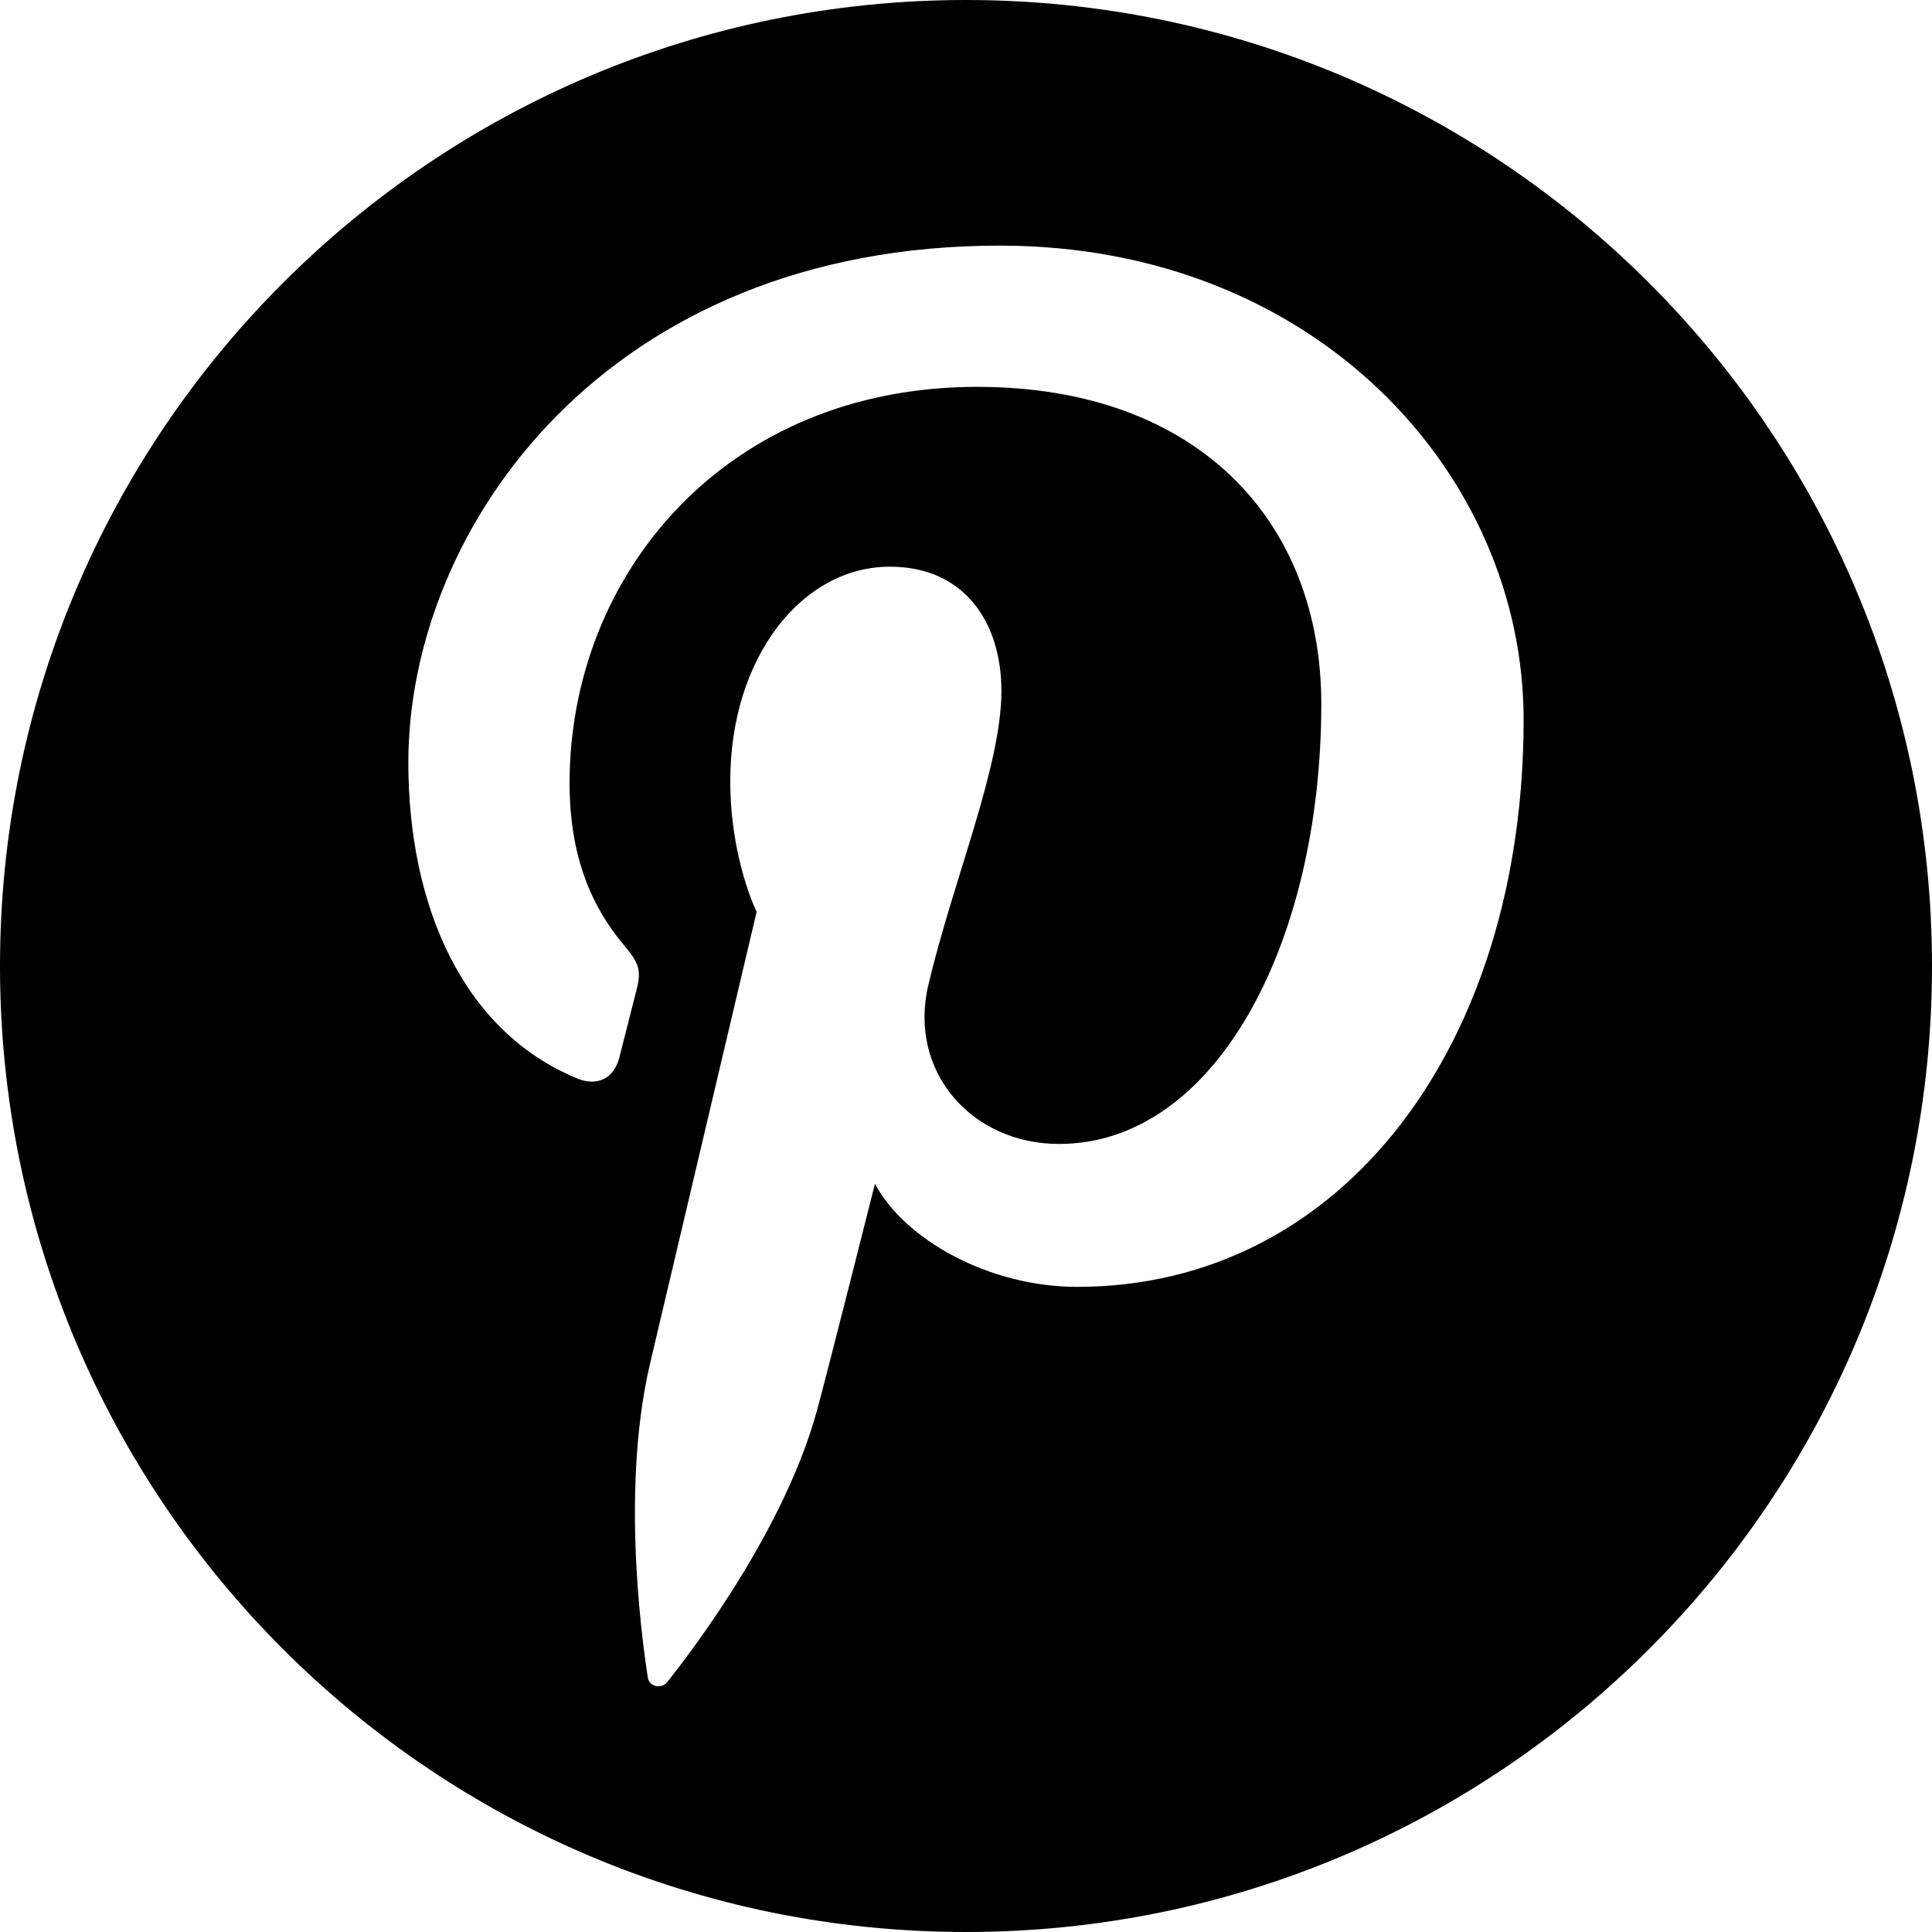
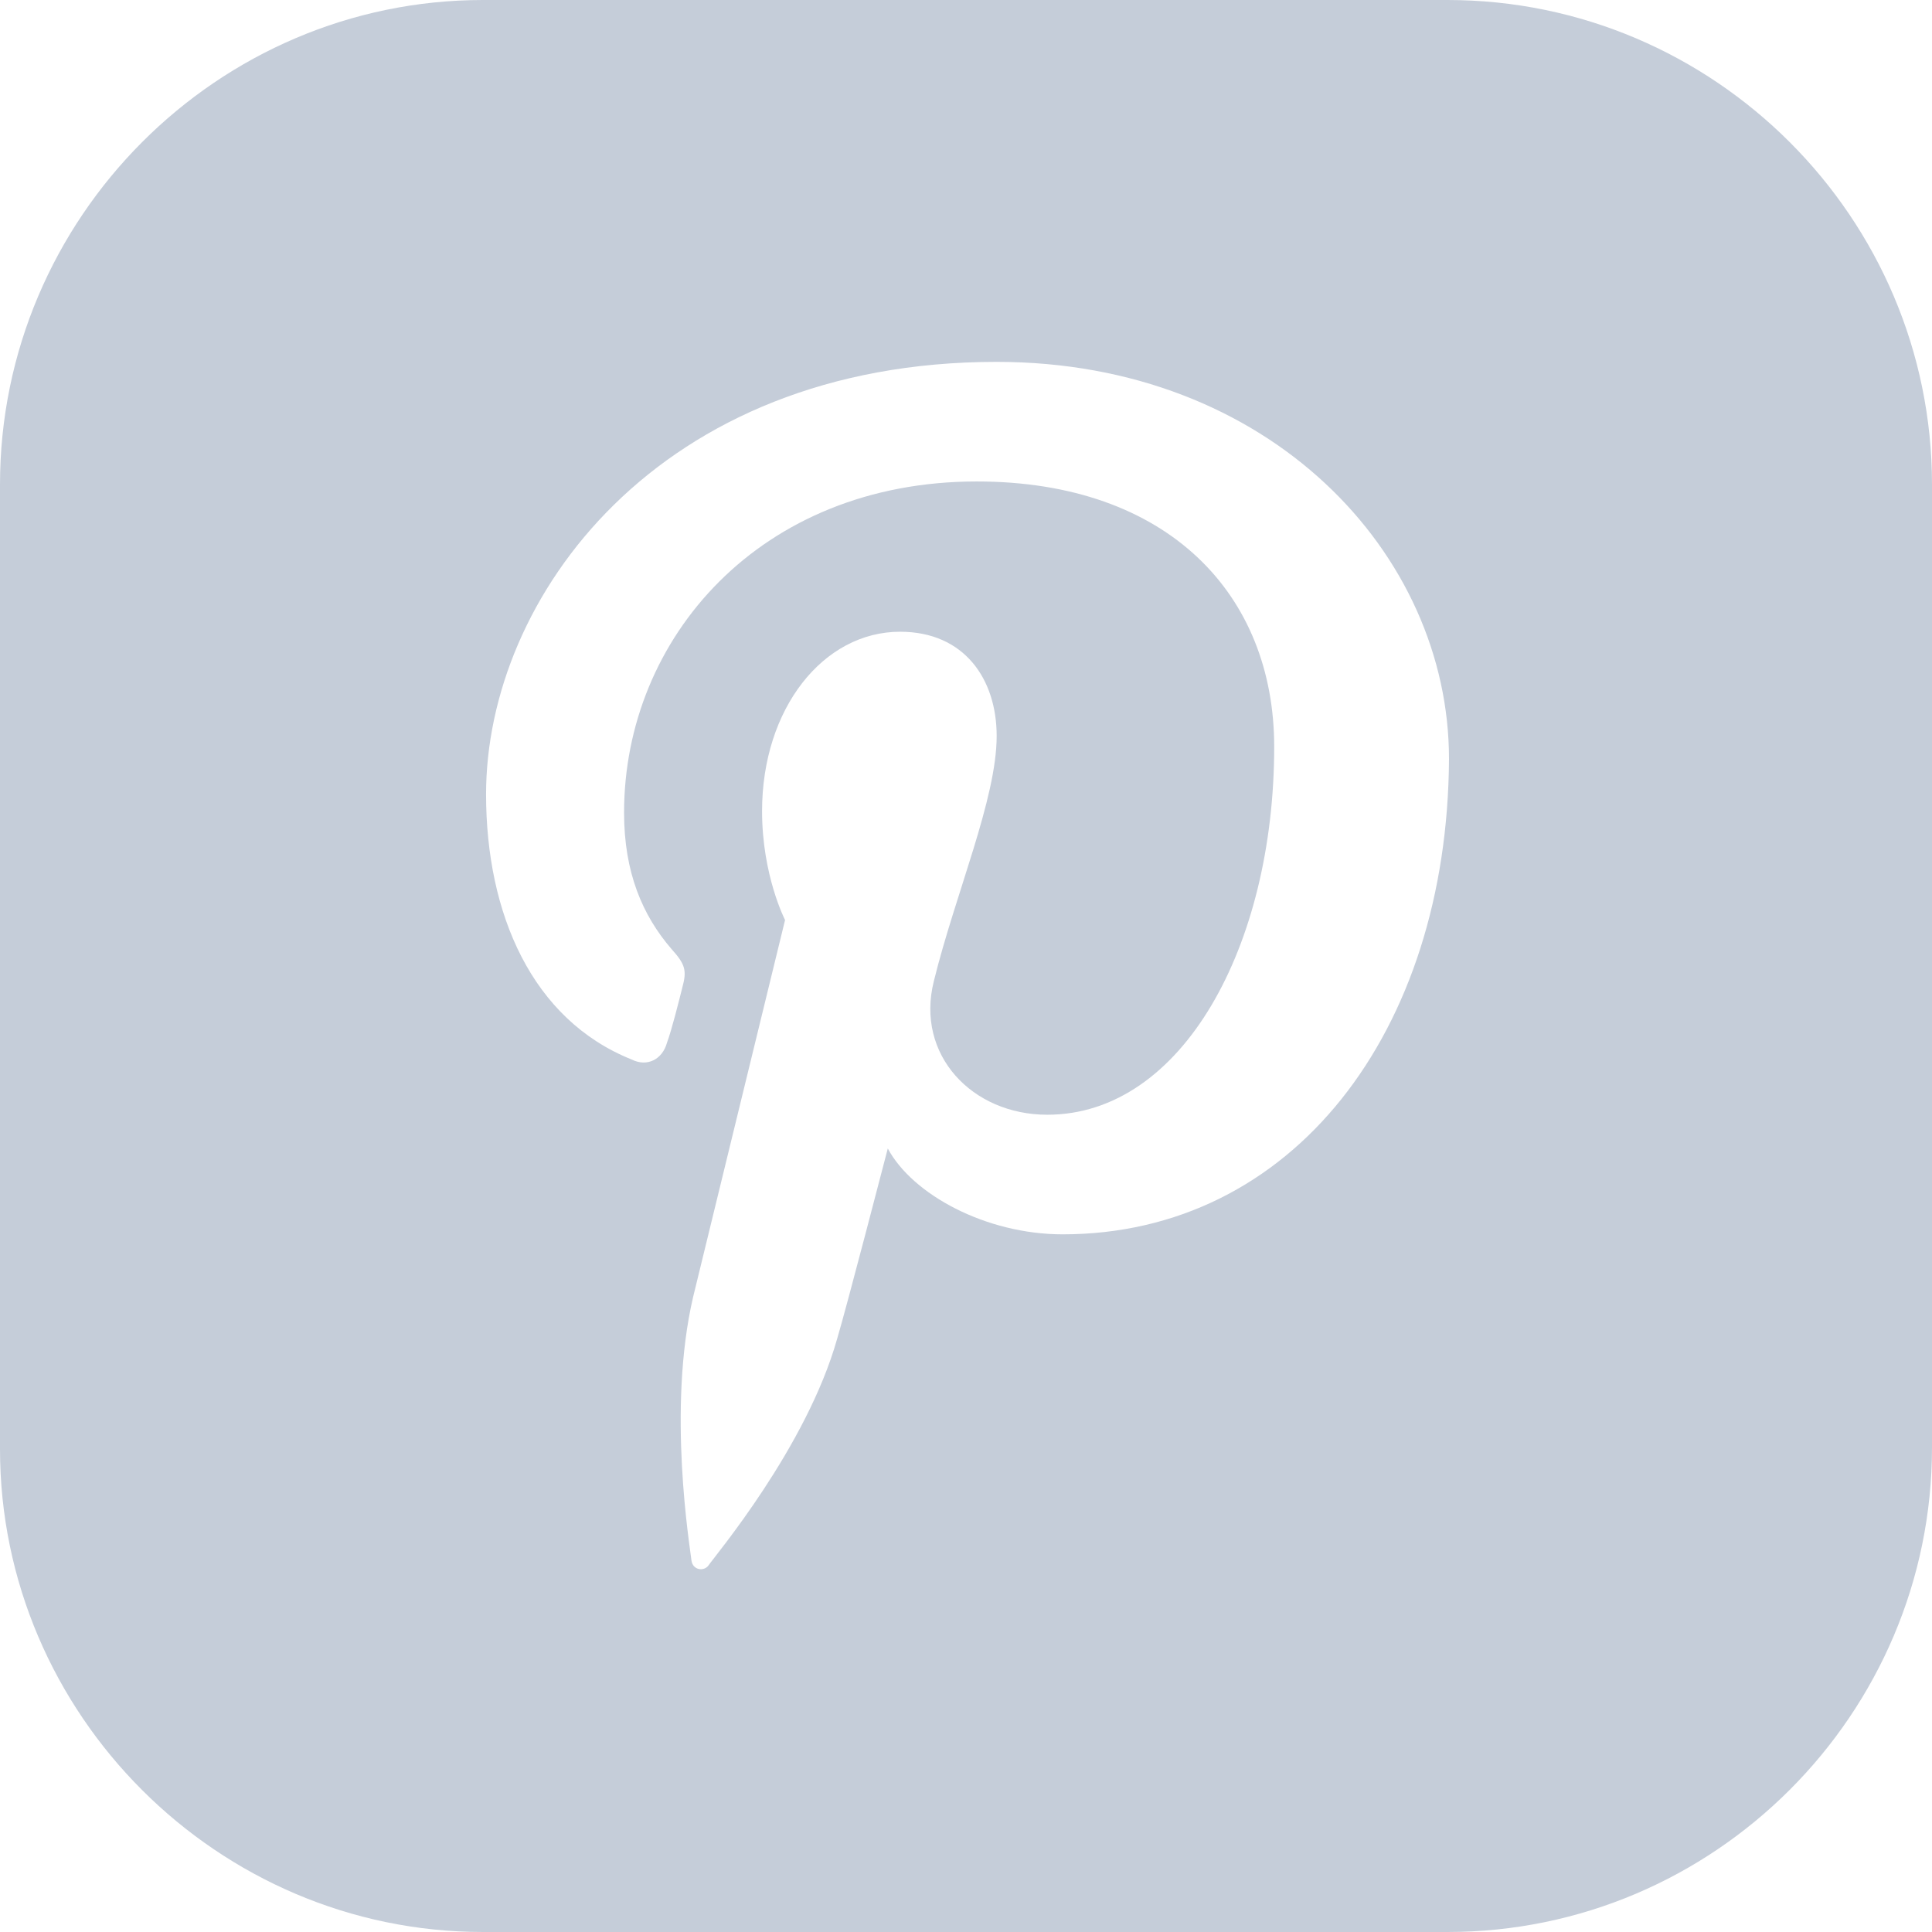
- <svg xmlns="http://www.w3.org/2000/svg" fill="#C5CDD9" id="body_1" width="30" height="30">
-   <g transform="matrix(0.3061225 0 0 0.3061225 0 0)">
-     <g transform="matrix(1.002558 0 0 1.002558 0 0)">
- 	</g>
-     <path transform="matrix(1.002558 0 0 1.002558 0 0)" d="M48.875 0C 21.883 0 0 21.882 0 48.875C 0 75.868 21.883 97.75 48.875 97.75C 75.867 97.75 97.75 75.868 97.75 48.875C 97.75 21.882 75.867 0 48.875 0zM54.499 65.109C 49.978 65.109 45.726 62.665 44.27 59.89C 44.27 59.89 41.838 69.535 41.327 71.396C 39.514 77.976 34.181 84.558 33.766 85.097C 33.477 85.472 32.838 85.355 32.772 84.857C 32.659 84.019 31.297 75.718 32.899 68.948C 33.7 65.548 38.282 46.134 38.282 46.134C 38.282 46.134 36.948 43.461 36.948 39.509C 36.948 33.304 40.544 28.672 45.022 28.672C 48.829 28.672 50.667 31.531 50.667 34.958C 50.667 38.786 48.231 44.51 46.974 49.814C 45.923 54.255 49.199 57.878 53.579 57.878C 61.512 57.878 66.851 47.69 66.851 35.617C 66.851 26.443 60.675 19.573 49.433 19.573C 36.736 19.573 28.818 29.044 28.818 39.625C 28.818 43.271 29.896 45.846 31.582 47.835C 32.355 48.75 32.465 49.118 32.184 50.168C 31.981 50.939 31.524 52.793 31.33 53.526C 31.051 54.588 30.193 54.966 29.232 54.575C 23.386 52.188 20.66 45.782 20.66 38.581C 20.66 26.688 30.689 12.427 50.582 12.427C 66.567 12.427 77.088 23.993 77.088 36.411C 77.089 52.839 67.956 65.109 54.499 65.109z" stroke="none" fill="#000000" fill-rule="nonzero" />
+ <svg xmlns="http://www.w3.org/2000/svg" version="1.1" fill="#C5CDD9" id="Layer_1" x="0px" y="0px" viewBox="0 0 504 504" style="enable-background:new 0 0 504 504;" xml:space="preserve">
+   <g>
+     <g>
+       <path d="M377.6,0H126C56.8,0,0,56.8,0,126.4V378c0,69.2,56.8,126,126,126h251.6c69.6,0,126.4-56.8,126.4-126.4V126.4    C504,56.8,447.2,0,377.6,0z M277.2,322c-20,0-39.2-10.4-45.6-22.4c0,0-10.8,41.6-13.2,49.6c-8,28.4-32,56.8-33.6,59.2    c-1.2,1.6-4,1.2-4.4-1.2c-0.4-3.6-6.4-39.6,0.4-68.8c3.6-14.8,24-98.4,24-98.4s-6-11.6-6-28.4c0-26.8,16-46.8,36-46.8    c16.8,0,25.2,12.4,25.2,27.2c0,16.4-10.8,41.2-16.4,64c-4.8,19.2,10,34.8,29.6,34.8c35.2,0,59.2-44,59.2-96    c0-39.6-27.6-69.2-77.6-69.2c-56.4,0-92,40.8-92,86.4c0,15.6,4.8,26.8,12.4,35.6c3.6,4,4,5.6,2.8,10c-0.8,3.2-2.8,11.2-4,14.4    c-1.2,4.4-5.2,6.4-9.2,4.4c-26-10.4-38-38-38-69.2c0-51.2,44.8-112.8,133.2-112.8c71.2,0,118,50,118,103.6    C377.6,269.2,337.2,322,277.2,322z" />
+     </g>
  </g>
+   <g>
+ </g>
+   <g>
+ </g>
+   <g>
+ </g>
+   <g>
+ </g>
+   <g>
+ </g>
+   <g>
+ </g>
+   <g>
+ </g>
+   <g>
+ </g>
+   <g>
+ </g>
+   <g>
+ </g>
+   <g>
+ </g>
+   <g>
+ </g>
+   <g>
+ </g>
+   <g>
+ </g>
+   <g>
+ </g>
</svg>
